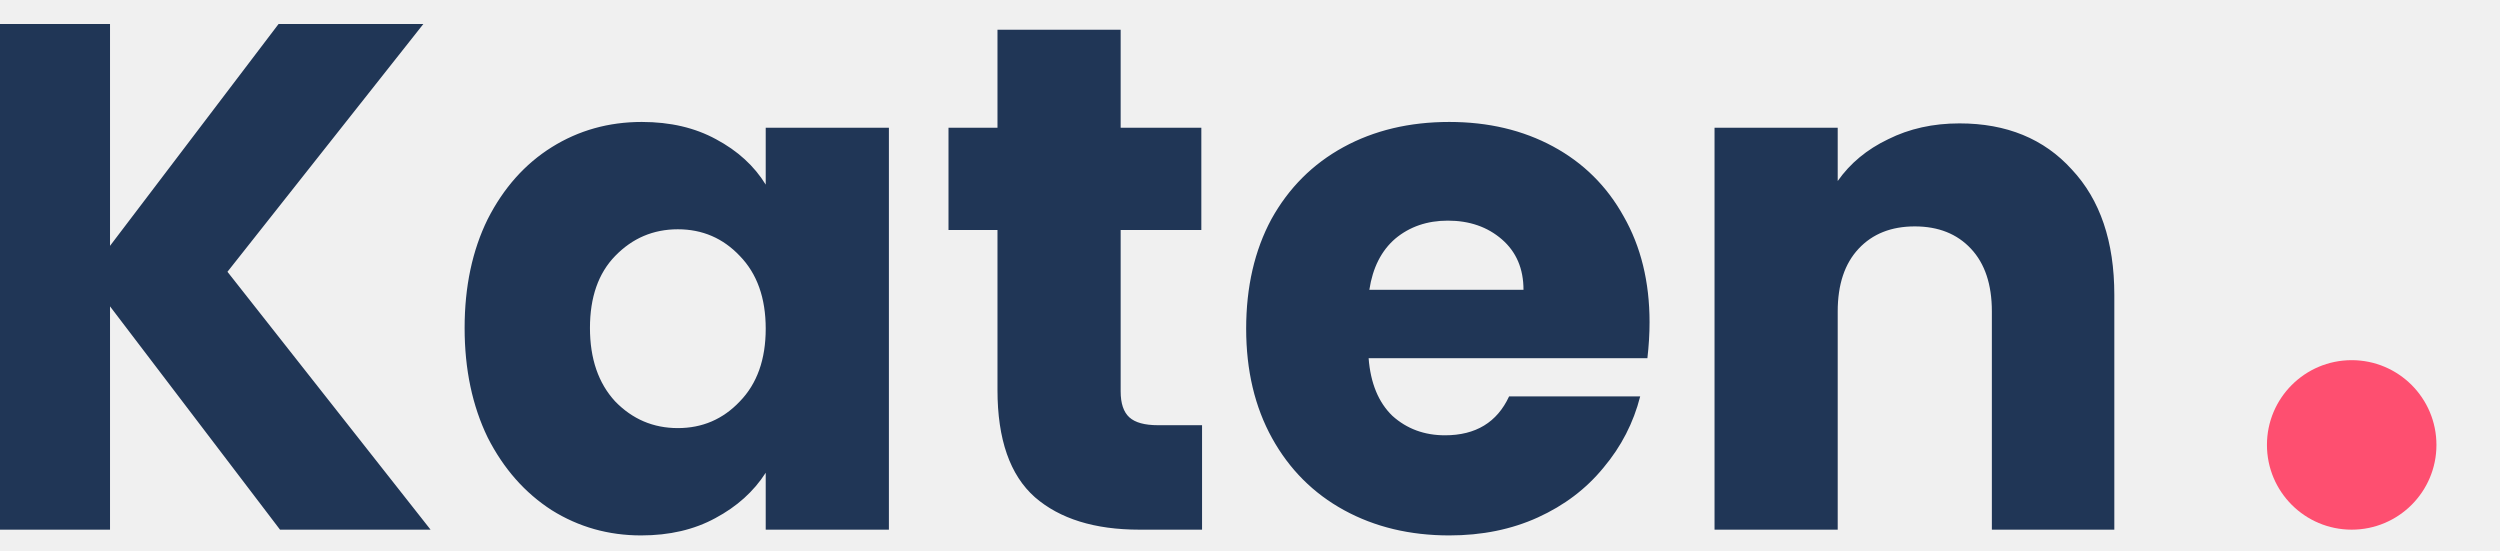
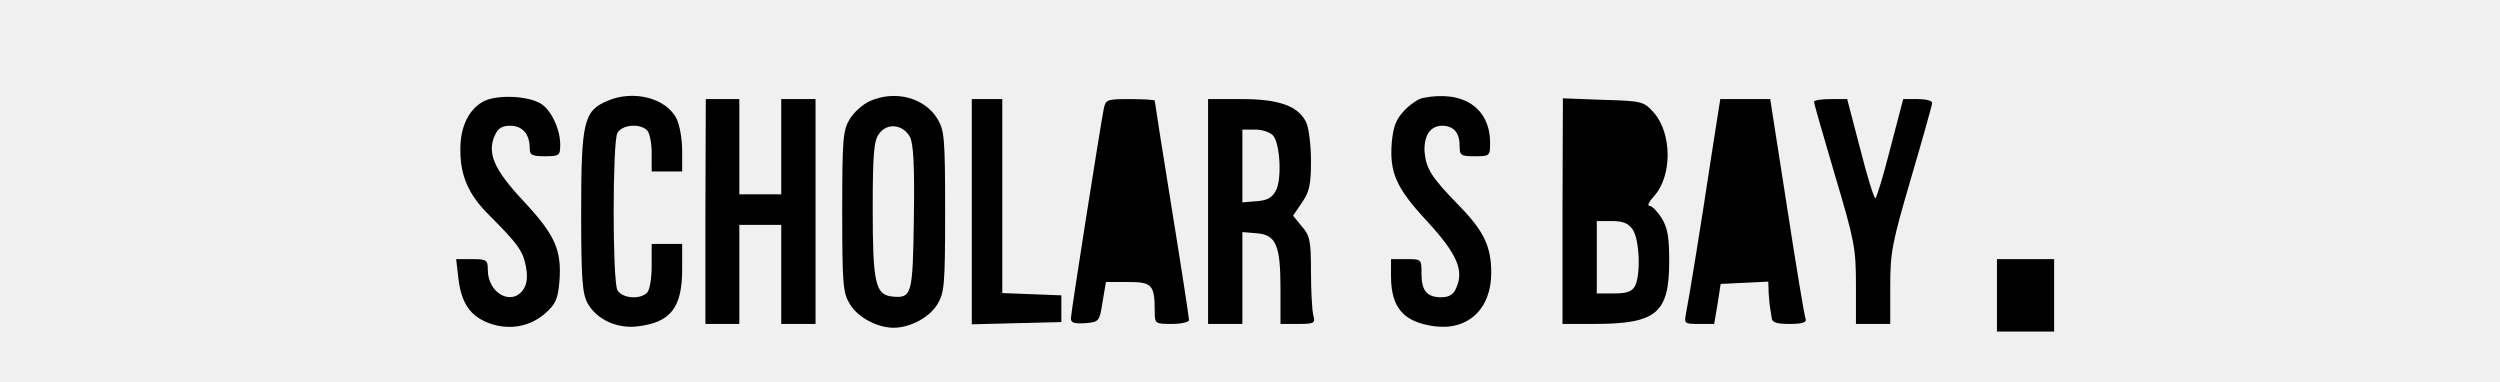
- <svg xmlns="http://www.w3.org/2000/svg" width="118" height="26" viewBox="0 0 118 26" fill="none">
-   <g clip-path="url(#clip0)">
-     <path d="M13.217 25L5.193 14.46V25H-0.621V1.132H5.193V11.604L13.149 1.132H19.983L10.736 12.828L20.323 25H13.217ZM21.93 15.48C21.93 13.531 22.293 11.819 23.018 10.346C23.767 8.873 24.775 7.739 26.044 6.946C27.314 6.153 28.73 5.756 30.294 5.756C31.632 5.756 32.799 6.028 33.797 6.572C34.816 7.116 35.599 7.83 36.142 8.714V6.028H41.956V25H36.142V22.314C35.576 23.198 34.782 23.912 33.763 24.456C32.765 25 31.598 25.272 30.261 25.272C28.719 25.272 27.314 24.875 26.044 24.082C24.775 23.266 23.767 22.121 23.018 20.648C22.293 19.152 21.93 17.429 21.93 15.48ZM36.142 15.514C36.142 14.063 35.734 12.919 34.919 12.08C34.125 11.241 33.151 10.822 31.994 10.822C30.838 10.822 29.852 11.241 29.037 12.08C28.243 12.896 27.846 14.029 27.846 15.48C27.846 16.931 28.243 18.087 29.037 18.948C29.852 19.787 30.838 20.206 31.994 20.206C33.151 20.206 34.125 19.787 34.919 18.948C35.734 18.109 36.142 16.965 36.142 15.514ZM56.737 20.07V25H53.779C51.671 25 50.027 24.49 48.849 23.47C47.67 22.427 47.081 20.739 47.081 18.404V10.856H44.769V6.028H47.081V1.404H52.895V6.028H56.703V10.856H52.895V18.472C52.895 19.039 53.031 19.447 53.303 19.696C53.575 19.945 54.028 20.07 54.663 20.07H56.737ZM77.859 15.208C77.859 15.752 77.825 16.319 77.757 16.908H64.599C64.69 18.087 65.064 18.993 65.721 19.628C66.401 20.24 67.228 20.546 68.203 20.546C69.654 20.546 70.662 19.934 71.229 18.71H77.417C77.1 19.957 76.522 21.079 75.683 22.076C74.867 23.073 73.836 23.855 72.589 24.422C71.343 24.989 69.948 25.272 68.407 25.272C66.549 25.272 64.894 24.875 63.443 24.082C61.992 23.289 60.859 22.155 60.043 20.682C59.227 19.209 58.819 17.486 58.819 15.514C58.819 13.542 59.216 11.819 60.009 10.346C60.825 8.873 61.959 7.739 63.409 6.946C64.86 6.153 66.526 5.756 68.407 5.756C70.243 5.756 71.875 6.141 73.303 6.912C74.731 7.683 75.842 8.782 76.635 10.21C77.451 11.638 77.859 13.304 77.859 15.208ZM71.909 13.678C71.909 12.681 71.569 11.887 70.889 11.298C70.209 10.709 69.359 10.414 68.339 10.414C67.365 10.414 66.537 10.697 65.857 11.264C65.2 11.831 64.792 12.635 64.633 13.678H71.909ZM92.486 5.824C94.708 5.824 96.476 6.549 97.79 8C99.128 9.428 99.796 11.4 99.796 13.916V25H94.016V14.698C94.016 13.429 93.688 12.443 93.03 11.74C92.373 11.037 91.489 10.686 90.378 10.686C89.268 10.686 88.384 11.037 87.726 11.74C87.069 12.443 86.74 13.429 86.74 14.698V25H80.926V6.028H86.74V8.544C87.33 7.705 88.123 7.048 89.12 6.572C90.118 6.073 91.24 5.824 92.486 5.824Z" fill="#203656" />
-     <circle cx="111" cy="21" r="4" fill="#FE4F70" />
+ <svg xmlns="http://www.w3.org/2000/svg" version="1.0" width="328pt" height="50pt" viewBox="0 0 428 100" preserveAspectRatio="xMidYMid meet">
+   <g transform="translate(0,100) scale(0.1,-0.1)" fill="#000000" stroke="none">
+     <path d="M133 736 c-41 -19 -66 -67 -65 -130 0 -67 21 -116 74 -169 77 -77 90 -95 98 -136 5 -29 3 -46 -7 -61 -31 -44 -93 -9 -93 52 0 26 -3 28 -41 28 l-42 0 6 -52 c8 -65 32 -99 83 -117 52 -18 106 -8 146 28 26 23 32 37 36 83 6 82 -11 121 -94 210 -78 83 -97 127 -75 174 8 18 19 24 40 24 32 0 51 -22 51 -59 0 -18 6 -21 40 -21 38 0 40 2 40 31 0 40 -24 91 -51 107 -32 20 -109 24 -146 8z" />
+     <path d="M453 735 c-61 -26 -68 -55 -68 -290 0 -179 3 -215 17 -241 24 -43 79 -68 134 -60 85 11 114 50 114 150 l0 66 -40 0 -40 0 0 -58 c0 -32 -5 -63 -12 -70 -19 -19 -66 -15 -78 7 -13 26 -13 386 0 412 12 22 59 26 78 7 7 -7 12 -34 12 -60 l0 -48 40 0 40 0 0 55 c0 31 -7 69 -15 84 -27 54 -114 76 -182 46z" />
+     <path d="M1143 735 c-18 -8 -42 -29 -53 -47 -18 -30 -20 -50 -20 -243 0 -193 2 -213 20 -243 21 -35 72 -62 115 -62 43 0 94 27 115 62 18 30 20 50 20 243 0 193 -2 213 -20 243 -34 56 -111 76 -177 47z m105 -95 c9 -19 12 -74 10 -213 -3 -203 -5 -210 -58 -205 -43 5 -50 37 -50 228 0 145 3 180 16 198 21 31 64 26 82 -8z" />
+     <path d="M2594 743 c-12 -2 -34 -17 -49 -33 -22 -23 -29 -42 -33 -84 -6 -79 11 -119 94 -208 78 -85 96 -128 75 -174 -7 -17 -19 -24 -39 -24 -38 0 -52 17 -52 62 0 38 0 38 -40 38 l-40 0 0 -45 c0 -82 33 -120 113 -131 89 -12 150 45 150 140 0 70 -20 111 -86 178 -71 73 -85 95 -89 140 -2 42 15 68 46 68 30 0 46 -18 46 -52 0 -26 3 -28 40 -28 39 0 40 1 40 35 0 92 -71 139 -176 118z" />
+     <path d="M711 445 l0 -295 44 0 45 0 0 130 0 130 55 0 55 0 0 -130 0 -130 45 0 45 0 0 295 0 295 -45 0 -45 0 0 -125 0 -125 -55 0 -55 0 0 125 0 125 -44 0 -44 0 -1 -295z" />
+     <path d="M1410 445 l0 -296 118 3 117 3 0 35 0 35 -77 3 -78 3 0 254 0 255 -40 0 -40 0 0 -295z" />
+     <path d="M1756 713 c-10 -52 -86 -534 -86 -549 0 -11 10 -14 37 -12 37 3 38 4 46 55 l9 53 58 0 c63 0 70 -7 70 -77 0 -32 1 -33 45 -33 25 0 45 5 45 10 0 6 -20 137 -45 291 -25 154 -45 283 -45 285 0 2 -29 4 -64 4 -62 0 -65 -1 -70 -27z" />
+     <path d="M2030 445 l0 -295 45 0 45 0 0 121 0 120 37 -3 c51 -4 63 -30 63 -145 l0 -93 46 0 c43 0 46 2 40 23 -3 12 -6 63 -6 114 0 82 -3 95 -24 119 l-23 28 23 34 c20 29 24 47 24 111 0 42 -6 87 -13 101 -21 42 -71 60 -169 60 l-88 0 0 -295z m171 199 c18 -22 23 -114 7 -144 -10 -19 -23 -26 -51 -28 l-37 -3 0 95 0 96 34 0 c18 0 39 -7 47 -16z" />
+     <path d="M2960 446 l0 -296 82 0 c165 0 198 28 198 165 0 62 -4 87 -20 113 -11 17 -25 32 -32 32 -6 0 -1 11 11 24 49 52 49 165 1 220 -27 30 -30 31 -133 34 l-106 4 -1 -296z m184 -48 c18 -26 22 -119 6 -149 -8 -14 -21 -19 -55 -19 l-45 0 0 95 0 95 39 0 c30 0 44 -6 55 -22z" />
+     <path d="M3351 593 c-26 -173 -59 -376 -67 -416 -5 -26 -4 -27 34 -27 l40 0 9 53 8 52 63 3 62 3 1 -31 c1 -16 3 -34 4 -40 1 -5 3 -17 4 -25 1 -11 13 -15 47 -15 33 0 45 4 42 13 -3 6 -25 139 -49 295 l-44 282 -66 0 -65 0 -23 -147z" />
+     <path d="M3620 733 c0 -5 25 -91 55 -193 51 -171 55 -191 55 -287 l0 -103 45 0 45 0 0 99 c0 90 5 114 55 285 30 102 55 191 55 196 0 6 -17 10 -38 10 l-38 0 -34 -130 c-18 -71 -36 -130 -39 -130 -4 0 -22 59 -40 130 l-34 130 -43 0 c-24 0 -44 -3 -44 -7z" />
+     <path d="M4100 225 l0 -95 75 0 75 0 0 95 0 95 -75 0 -75 0 0 -95z" />
  </g>
-   <defs>
-     <clipPath id="clip0">
-       <rect width="118" height="26" fill="white" />
-     </clipPath>
-   </defs>
</svg>
